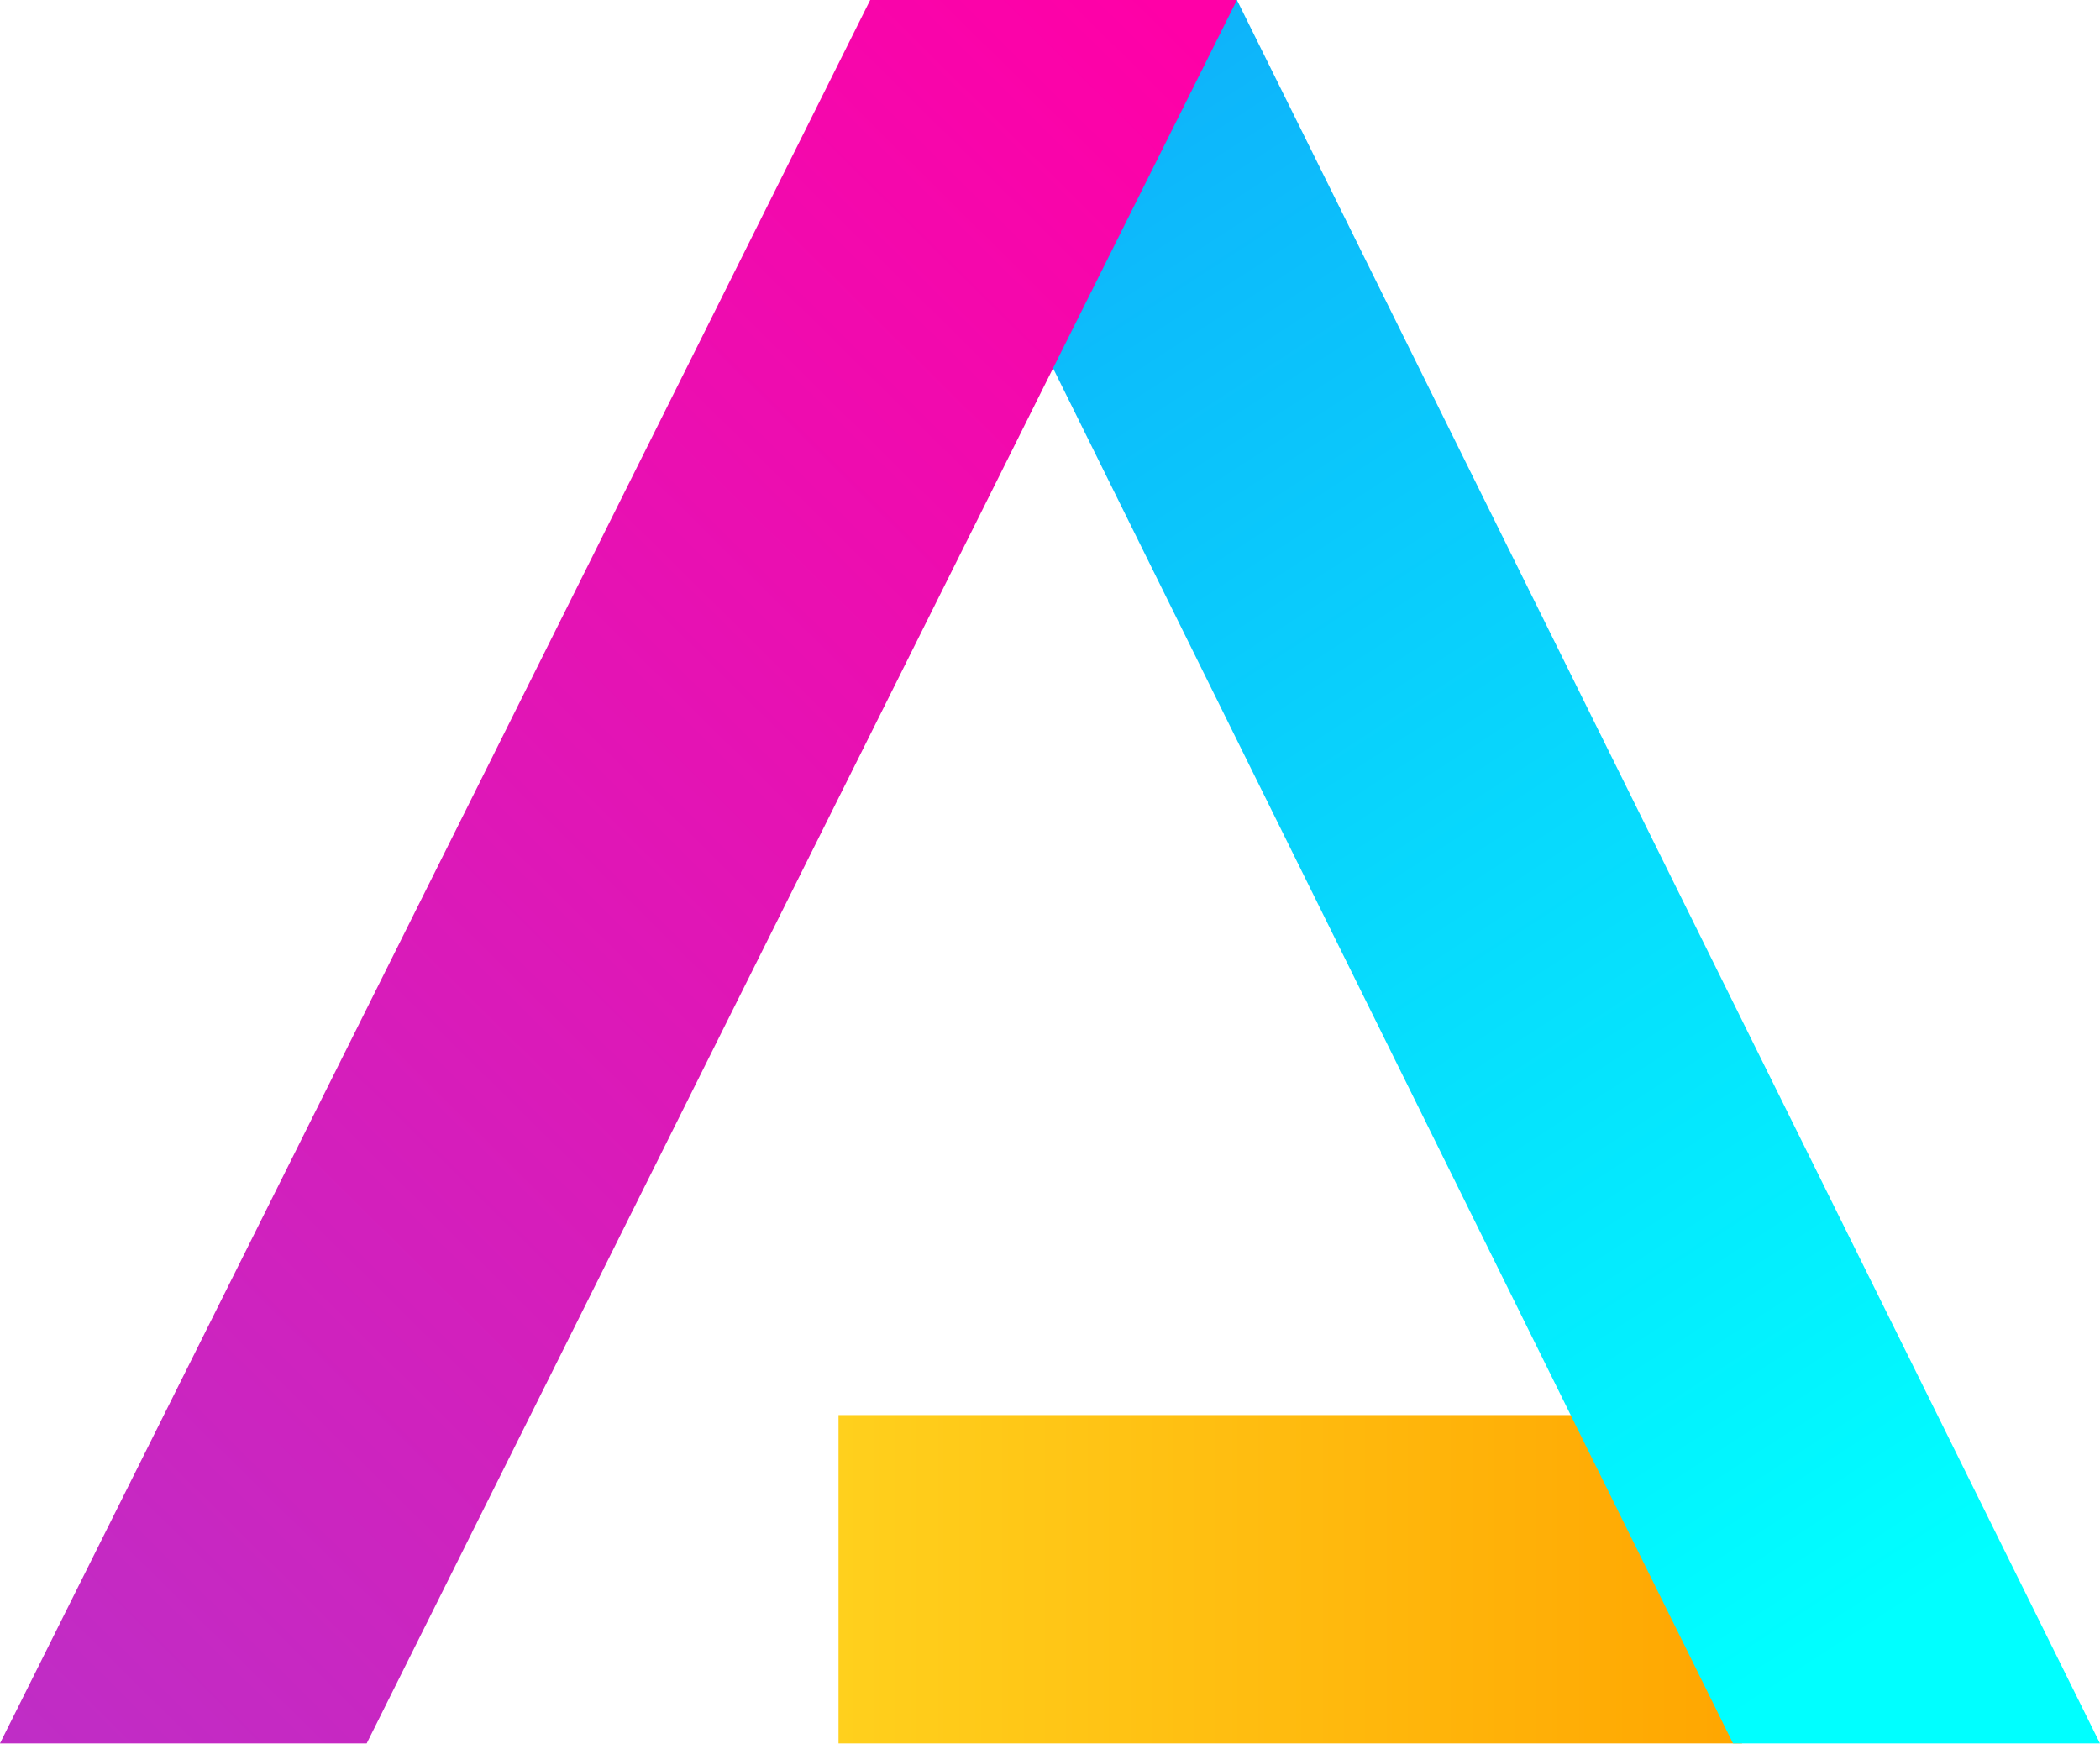
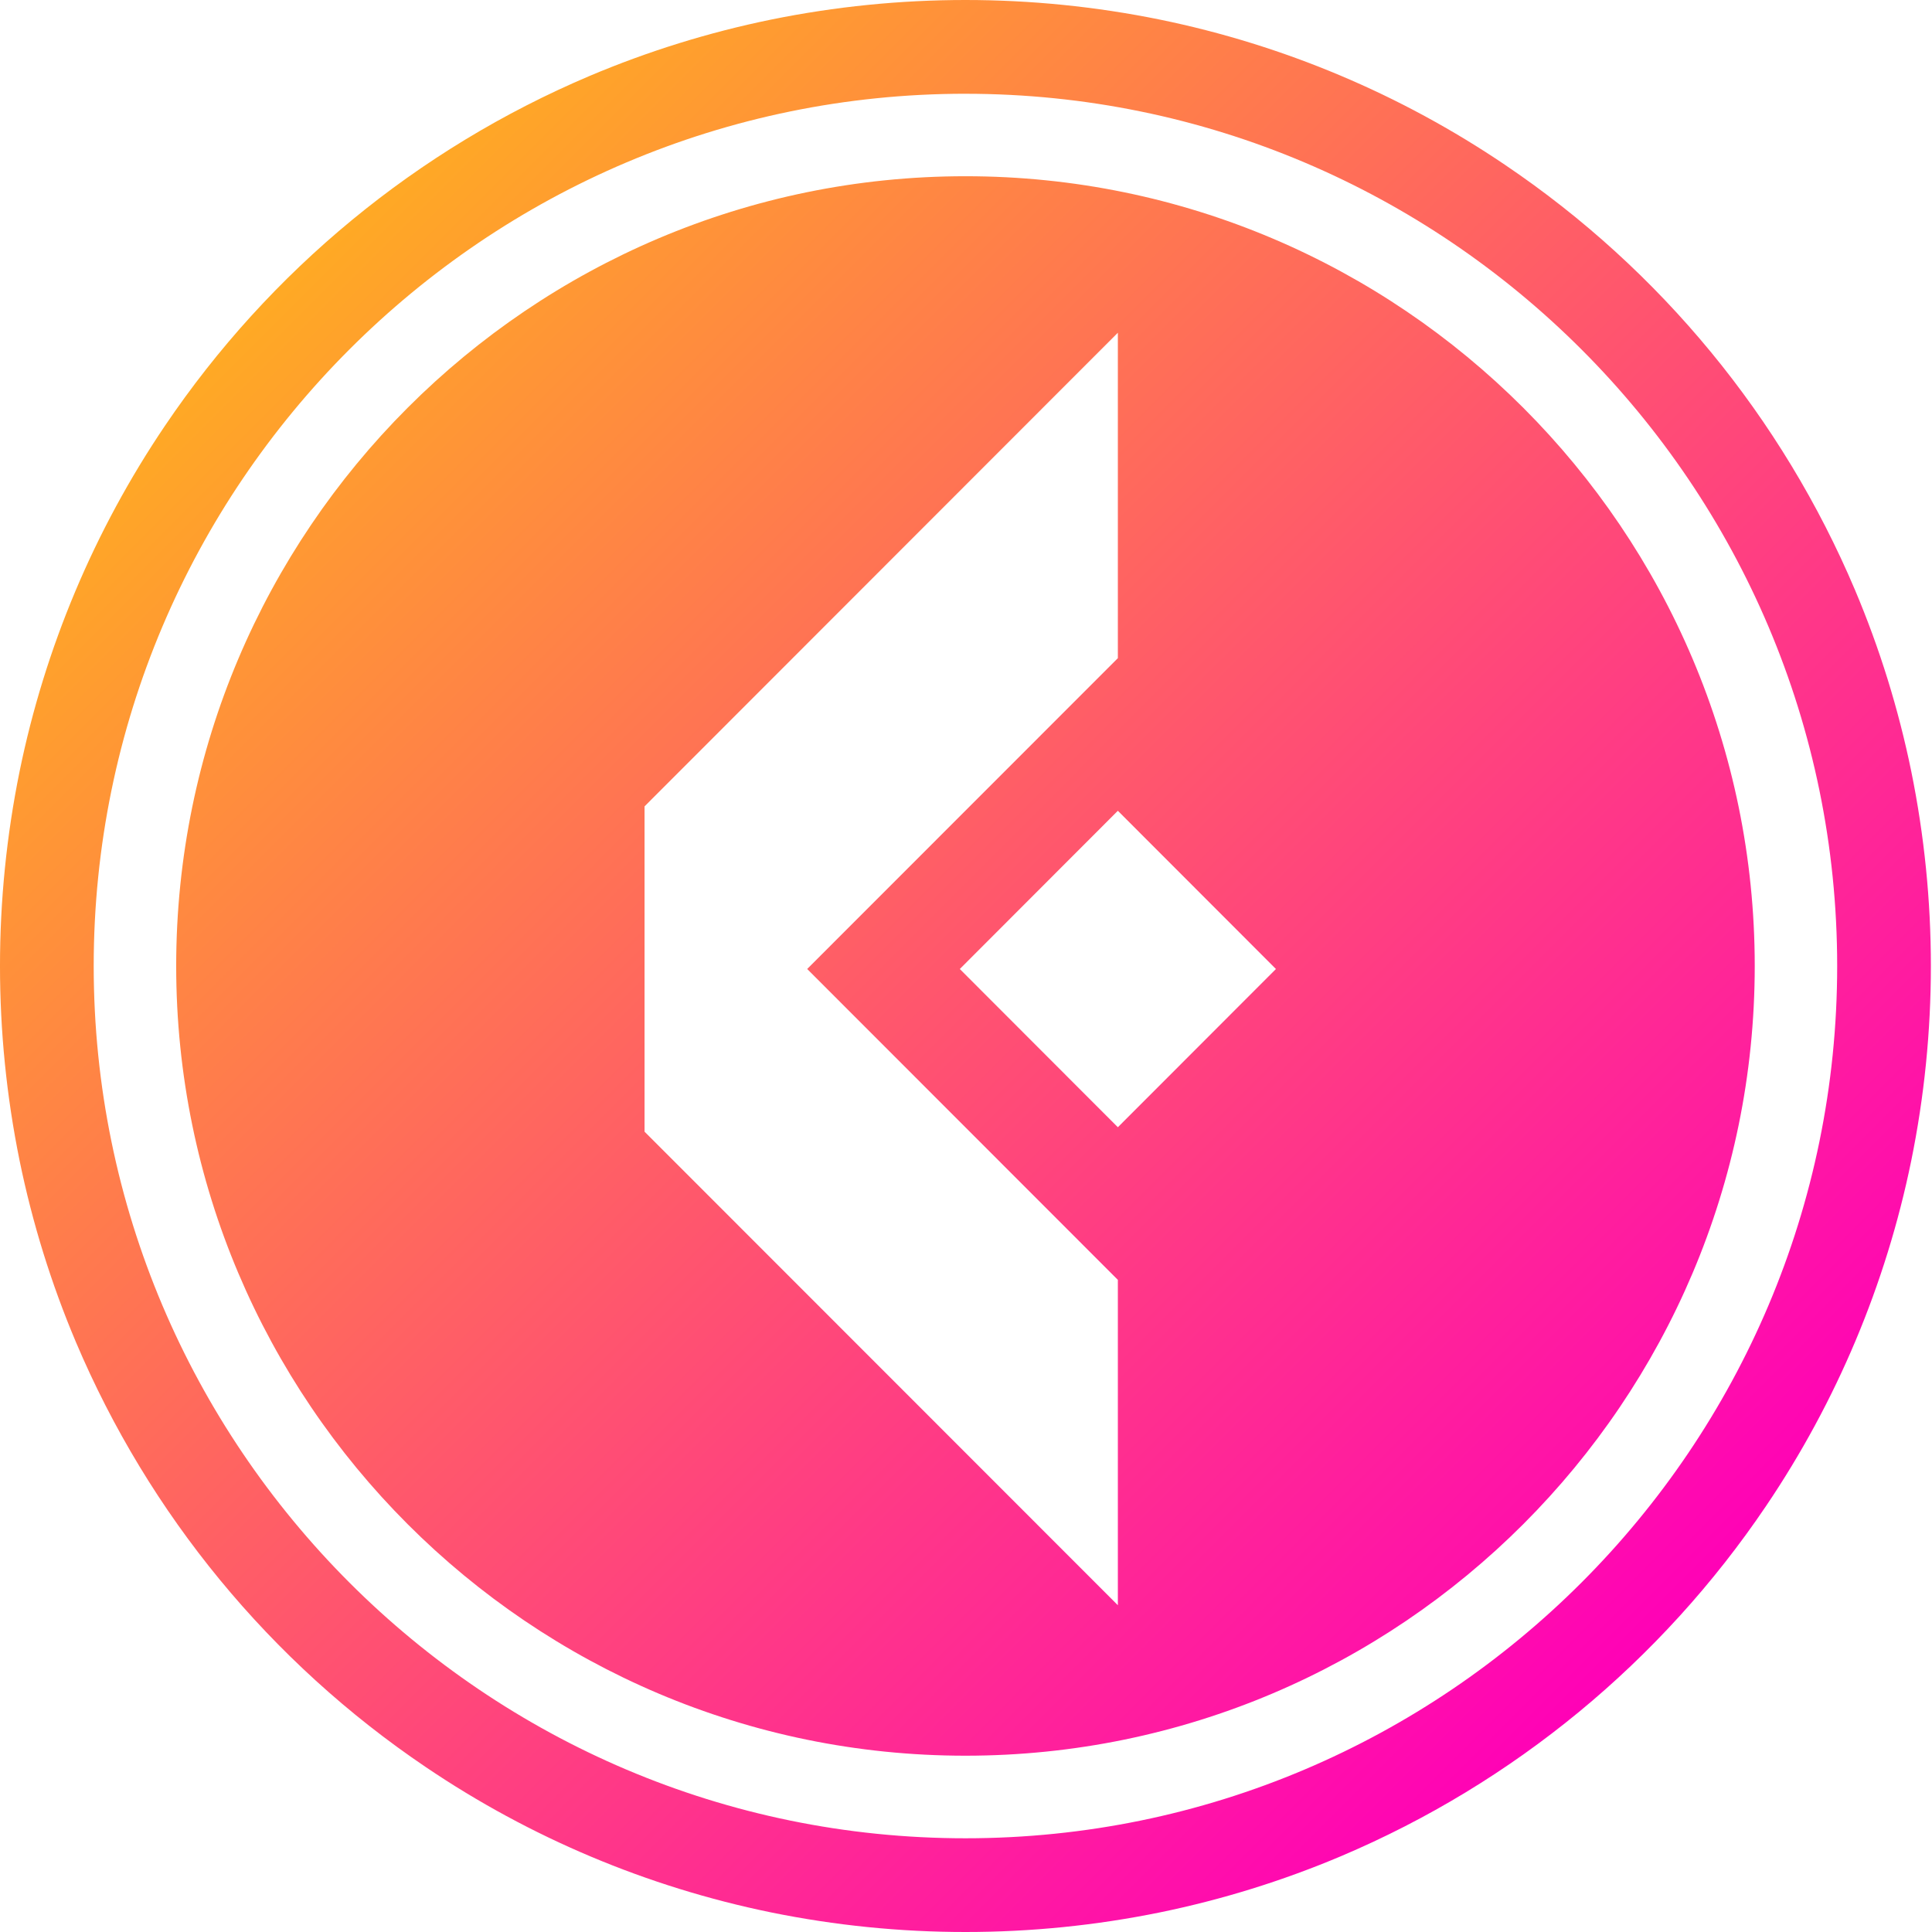
- <svg xmlns="http://www.w3.org/2000/svg" id="Group_86657" data-name="Group 86657" width="276.93" height="229.89" viewBox="0 0 276.93 229.89">
+ <svg xmlns="http://www.w3.org/2000/svg" width="88" height="88" viewBox="0 0 88 88" fill="none">
+   <path d="M43.975 88C40.999 88.001 38.03 87.701 35.113 87.106C29.488 85.953 24.145 83.704 19.389 80.485C12.318 75.71 6.784 68.985 3.456 61.126C2.331 58.464 1.473 55.698 0.893 52.867C-0.298 47.015 -0.298 40.984 0.893 35.132C2.045 29.504 4.294 24.158 7.51 19.399C12.284 12.325 19.004 6.788 26.858 3.458C29.519 2.333 32.284 1.474 35.113 0.894C40.961 -0.298 46.989 -0.298 52.838 0.894C58.462 2.046 63.805 4.296 68.561 7.515C75.632 12.29 81.166 19.014 84.493 26.873C85.618 29.534 86.476 32.301 87.055 35.132C88.247 40.983 88.247 47.015 87.055 52.867C85.904 58.495 83.656 63.841 80.439 68.6C75.666 75.674 68.946 81.212 61.092 84.542C58.432 85.667 55.667 86.526 52.838 87.106C49.921 87.701 46.952 88.001 43.975 88ZM43.975 4.27C22.081 4.27 4.268 22.093 4.268 43.999C4.268 65.907 22.081 83.731 43.975 83.731C65.869 83.731 83.681 65.907 83.681 43.999C83.681 22.093 65.869 4.271 43.975 4.271V4.27ZM43.975 79.97C24.152 79.97 8.025 63.834 8.025 43.999C8.025 24.163 24.152 8.027 43.975 8.027C63.798 8.027 79.926 24.164 79.926 43.999C79.926 63.834 63.798 79.97 43.975 79.97V79.97ZM50.917 15.156L29.358 36.729V51.546L50.917 73.116V58.296L36.766 44.136L50.917 29.978V15.156ZM50.917 36.93L48.671 39.178L43.718 44.137L48.671 49.096L50.917 51.344L53.163 49.096L58.117 44.137L53.163 39.178L50.917 36.93Z" fill="url(#paint0_linear_55_635)" />
  <defs>
-     <linearGradient id="linear-gradient-eckodex" x1="-0.044" y1="0.5" x2="1.021" y2="0.5" gradientUnits="objectBoundingBox">
-       <stop offset="0" stop-color="#ffd21e" />
-       <stop offset="1" stop-color="orange" />
-     </linearGradient>
-     <linearGradient id="linear-gradient-eckodex-2" x1="0.247" y1="-0.049" x2="0.724" y2="0.986" gradientUnits="objectBoundingBox">
-       <stop offset="0" stop-color="#0faffa" />
-       <stop offset="1" stop-color="aqua" />
-     </linearGradient>
-     <linearGradient id="linear-gradient-eckodex-3" x1="0.886" y1="-0.049" x2="-1.038" y2="2.689" gradientUnits="objectBoundingBox">
-       <stop offset="0" stop-color="#ff00a7" />
-       <stop offset="0.966" stop-color="#686bf0" />
+     <linearGradient id="paint0_linear_55_635" x1="-2.463" y1="-2.464" x2="75.593" y2="75.547" gradientUnits="userSpaceOnUse">
+       <stop stop-color="#FFD300" />
+       <stop offset="1" stop-color="#FF00B8" />
    </linearGradient>
  </defs>
-   <path id="Path_73367" data-name="Path 73367" d="M1684.741-1330.868v-43.293h97.585l21.574,43.293Z" transform="translate(-1574.165 1560.755)" fill="url(#linear-gradient-eckodex)" />
-   <path id="Path_73368" data-name="Path 73368" d="M1735.118-1466.627h-48.253l113.676,229.89h48.391Z" transform="translate(-1572.003 1466.627)" fill="url(#linear-gradient-eckodex-2)" />
-   <path id="Path_73369" data-name="Path 73369" d="M1793.061-1466.627l-24.224,48.508L1678.3-1236.741h-48.359L1744.7-1466.627Z" transform="translate(-1629.946 1466.627)" fill="url(#linear-gradient-eckodex-3)" />
</svg>
